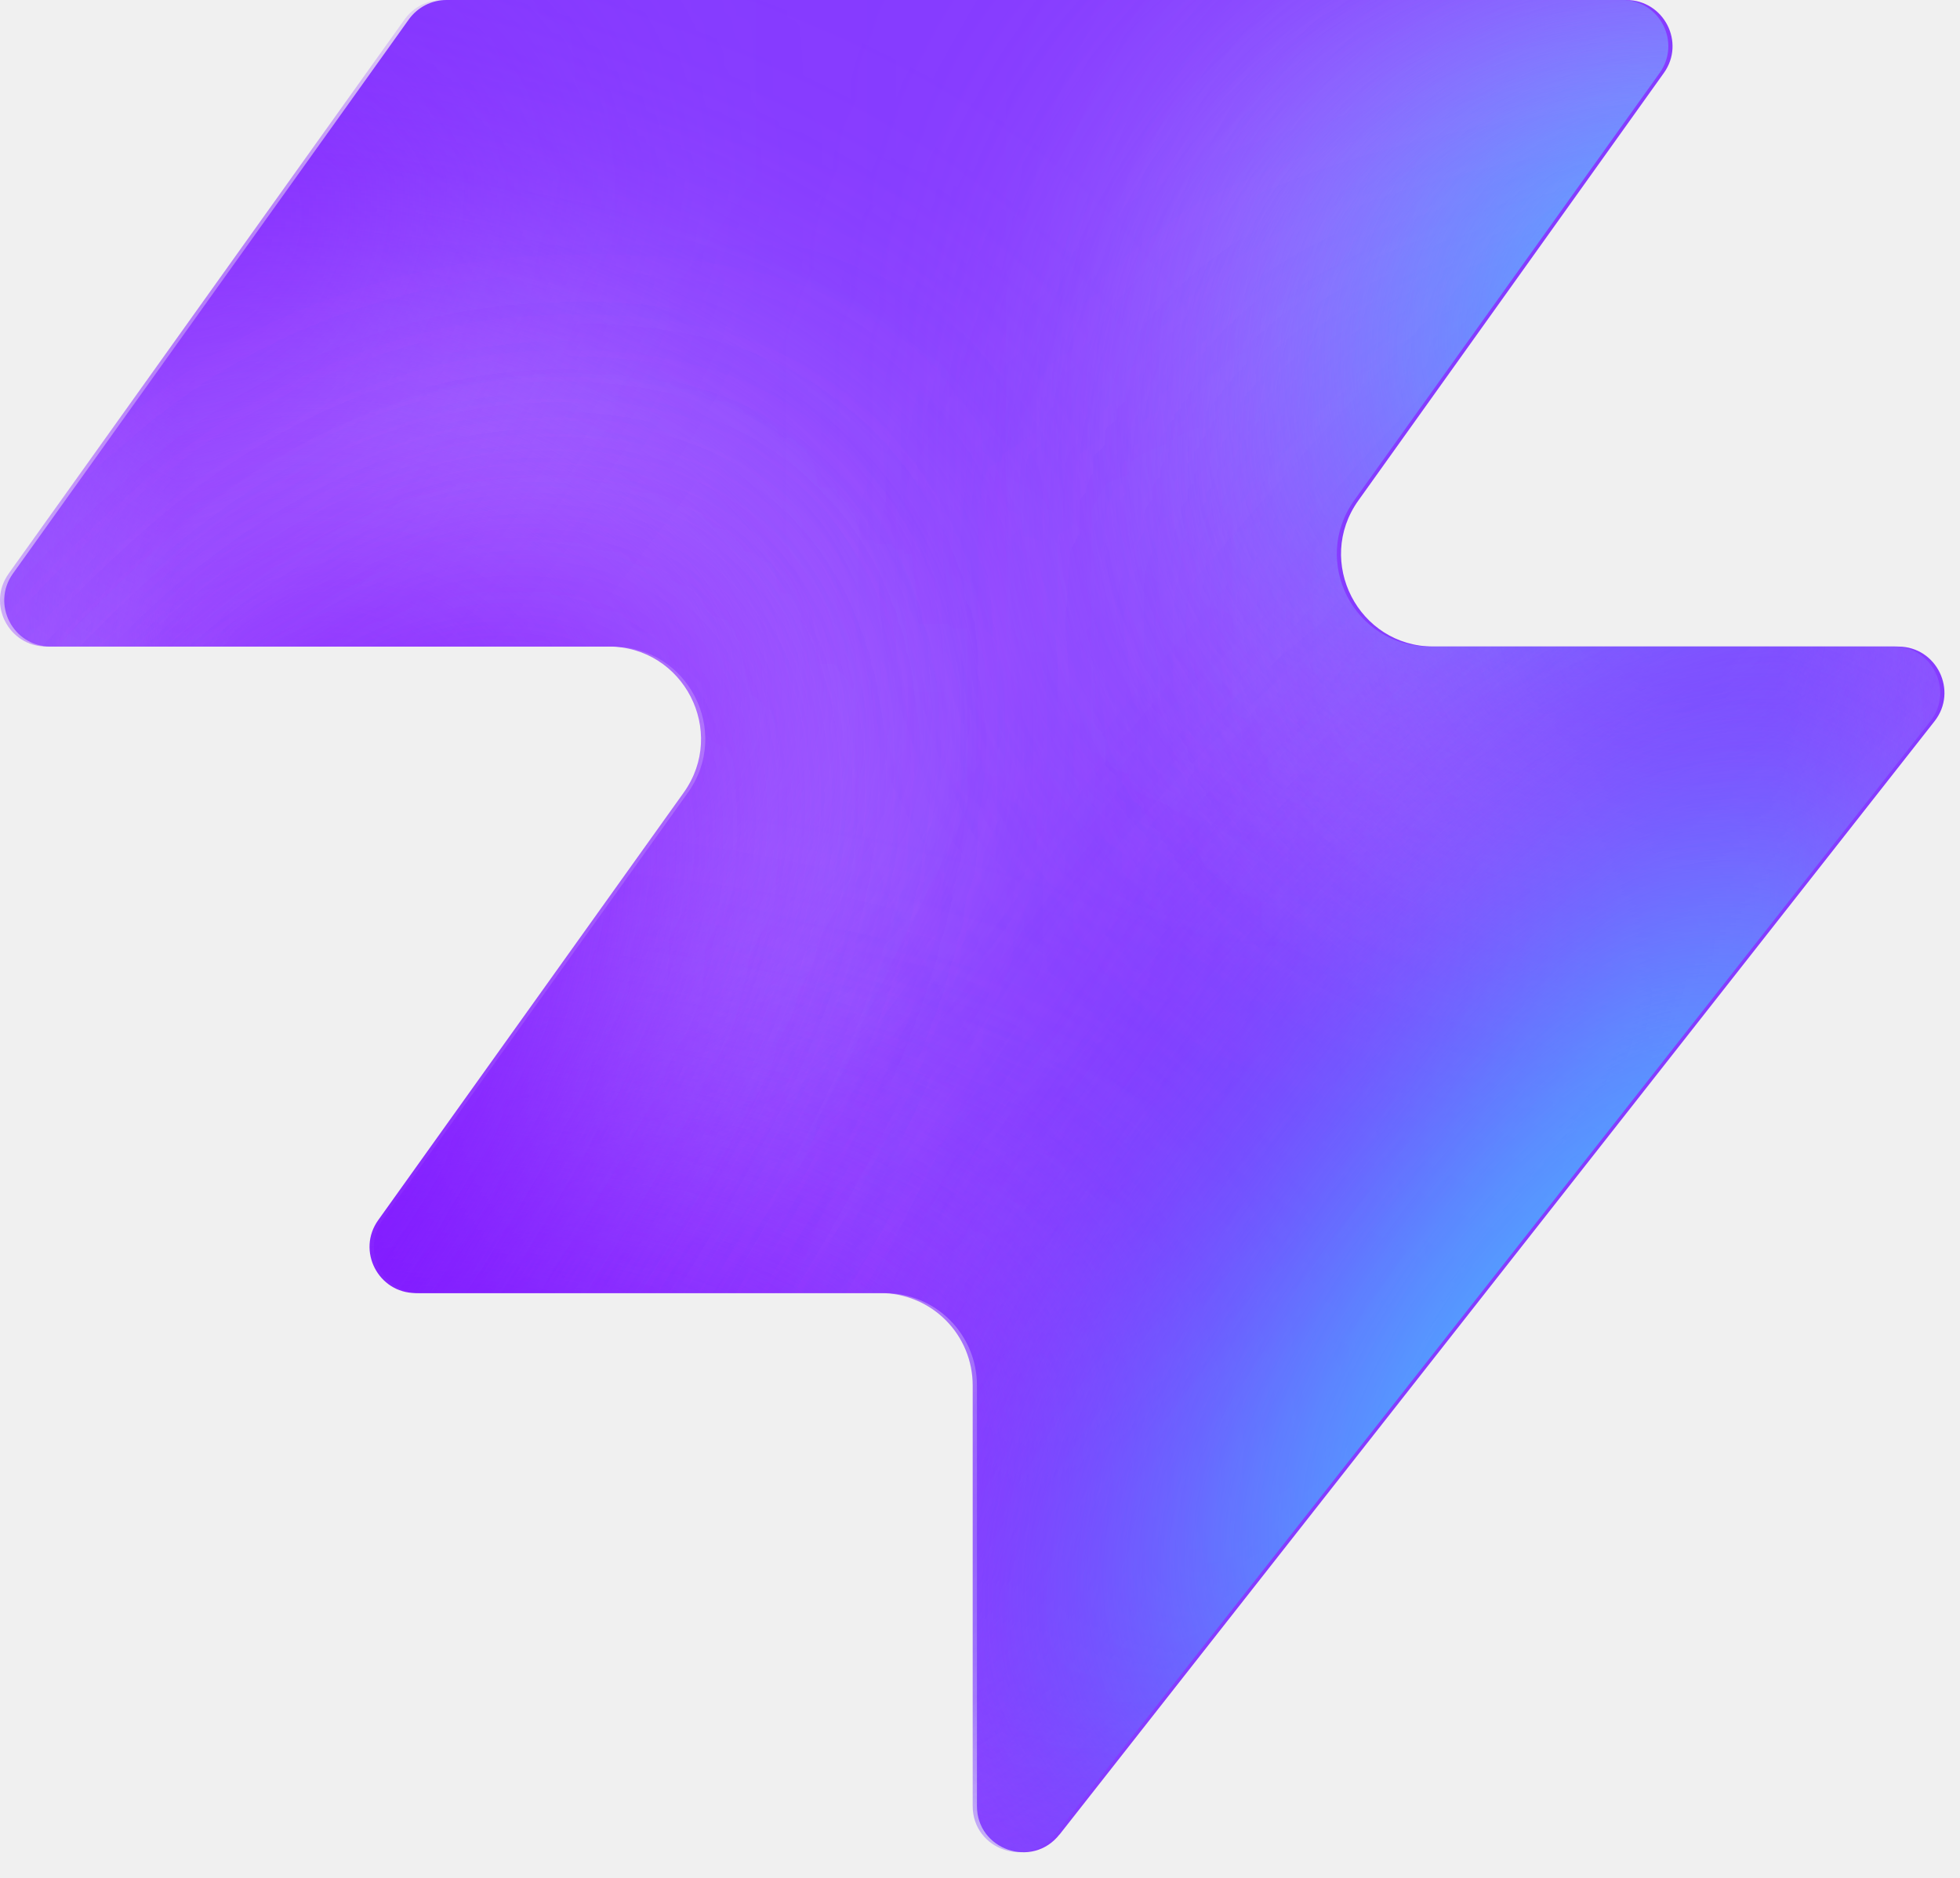
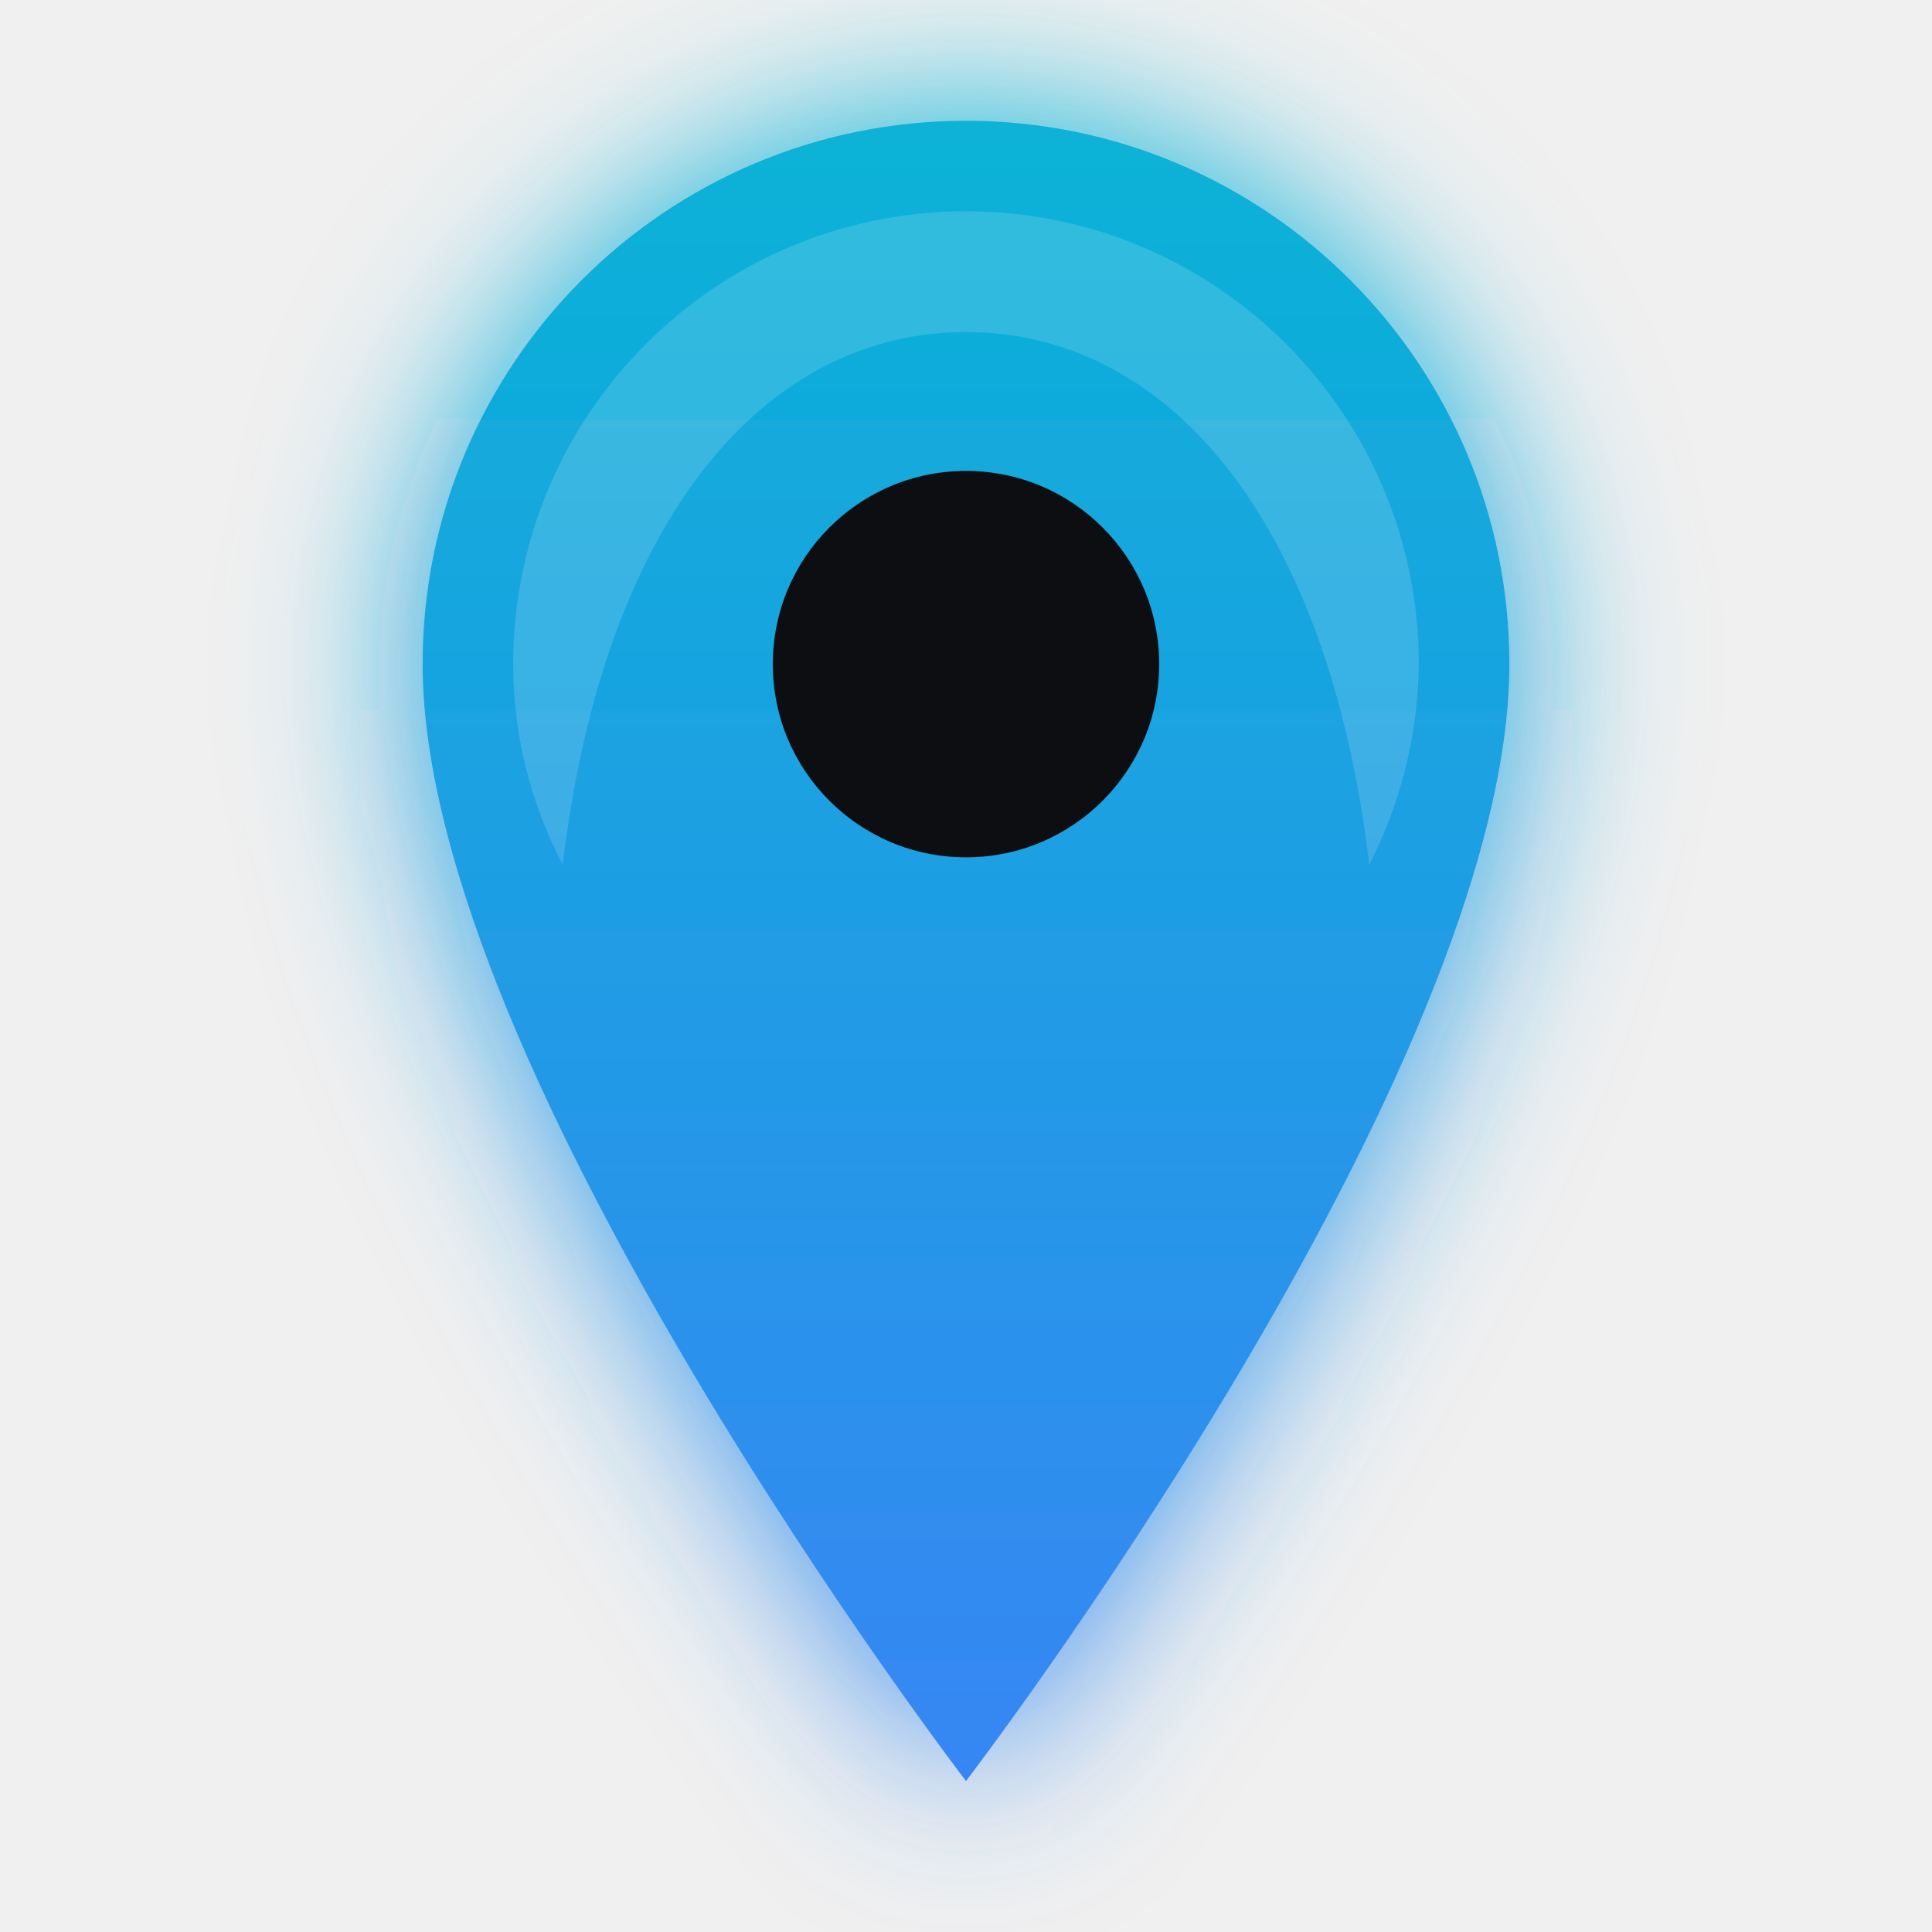
- <svg xmlns="http://www.w3.org/2000/svg" width="48" height="46" fill="none" viewBox="0 0 48 46">
-   <path fill="#863bff" d="M25.946 44.938c-.664.845-2.021.375-2.021-.698V33.937a2.26 2.26 0 0 0-2.262-2.262H10.287c-.92 0-1.456-1.04-.92-1.788l7.48-10.471c1.07-1.497 0-3.578-1.842-3.578H1.237c-.92 0-1.456-1.04-.92-1.788L10.013.474c.214-.297.556-.474.92-.474h28.894c.92 0 1.456 1.04.92 1.788l-7.48 10.471c-1.07 1.498 0 3.579 1.842 3.579h11.377c.943 0 1.473 1.088.89 1.83L25.947 44.94z" style="fill:#863bff;fill:color(display-p3 .525 .23 1);fill-opacity:1" />
-   <mask id="a" width="48" height="46" x="0" y="0" maskUnits="userSpaceOnUse" style="mask-type:alpha">
-     <path fill="#000" d="M25.842 44.938c-.664.844-2.021.375-2.021-.698V33.937a2.26 2.26 0 0 0-2.262-2.262H10.183c-.92 0-1.456-1.04-.92-1.788l7.48-10.471c1.07-1.498 0-3.579-1.842-3.579H1.133c-.92 0-1.456-1.04-.92-1.787L9.91.473c.214-.297.556-.474.92-.474h28.894c.92 0 1.456 1.04.92 1.788l-7.48 10.471c-1.07 1.498 0 3.578 1.842 3.578h11.377c.943 0 1.473 1.088.89 1.832L25.843 44.94z" style="fill:#000;fill-opacity:1" />
-   </mask>
-   <g mask="url(#a)">
-     <g filter="url(#b)">
-       <ellipse cx="5.508" cy="14.704" fill="#ede6ff" rx="5.508" ry="14.704" style="fill:#ede6ff;fill:color(display-p3 .927 .903 1);fill-opacity:1" transform="matrix(.00324 1 1 -.00324 -4.47 31.516)" />
-     </g>
-     <g filter="url(#c)">
-       <ellipse cx="10.399" cy="29.851" fill="#ede6ff" rx="10.399" ry="29.851" style="fill:#ede6ff;fill:color(display-p3 .927 .903 1);fill-opacity:1" transform="matrix(.00324 1 1 -.00324 -39.328 7.883)" />
-     </g>
-     <g filter="url(#d)">
-       <ellipse cx="5.508" cy="30.487" fill="#7e14ff" rx="5.508" ry="30.487" style="fill:#7e14ff;fill:color(display-p3 .492 .077 1);fill-opacity:1" transform="rotate(89.814 -25.913 -14.639)scale(1 -1)" />
-     </g>
-     <g filter="url(#e)">
-       <ellipse cx="5.508" cy="30.599" fill="#7e14ff" rx="5.508" ry="30.599" style="fill:#7e14ff;fill:color(display-p3 .492 .077 1);fill-opacity:1" transform="rotate(89.814 -32.644 -3.334)scale(1 -1)" />
-     </g>
-     <g filter="url(#f)">
-       <ellipse cx="5.508" cy="30.599" fill="#7e14ff" rx="5.508" ry="30.599" style="fill:#7e14ff;fill:color(display-p3 .492 .077 1);fill-opacity:1" transform="matrix(.00324 1 1 -.00324 -34.34 30.47)" />
-     </g>
-     <g filter="url(#g)">
-       <ellipse cx="14.072" cy="22.078" fill="#ede6ff" rx="14.072" ry="22.078" style="fill:#ede6ff;fill:color(display-p3 .927 .903 1);fill-opacity:1" transform="rotate(93.35 24.506 48.493)scale(-1 1)" />
-     </g>
-     <g filter="url(#h)">
-       <ellipse cx="3.47" cy="21.501" fill="#7e14ff" rx="3.47" ry="21.501" style="fill:#7e14ff;fill:color(display-p3 .492 .077 1);fill-opacity:1" transform="rotate(89.009 28.708 47.59)scale(-1 1)" />
-     </g>
-     <g filter="url(#i)">
-       <ellipse cx="3.47" cy="21.501" fill="#7e14ff" rx="3.47" ry="21.501" style="fill:#7e14ff;fill:color(display-p3 .492 .077 1);fill-opacity:1" transform="rotate(89.009 28.708 47.59)scale(-1 1)" />
-     </g>
-     <g filter="url(#j)">
-       <ellipse cx=".387" cy="8.972" fill="#7e14ff" rx="4.407" ry="29.108" style="fill:#7e14ff;fill:color(display-p3 .492 .077 1);fill-opacity:1" transform="rotate(39.51 .387 8.972)" />
-     </g>
-     <g filter="url(#k)">
-       <ellipse cx="47.523" cy="-6.092" fill="#7e14ff" rx="4.407" ry="29.108" style="fill:#7e14ff;fill:color(display-p3 .492 .077 1);fill-opacity:1" transform="rotate(37.892 47.523 -6.092)" />
-     </g>
-     <g filter="url(#l)">
-       <ellipse cx="41.412" cy="6.333" fill="#47bfff" rx="5.971" ry="9.665" style="fill:#47bfff;fill:color(display-p3 .28 .748 1);fill-opacity:1" transform="rotate(37.892 41.412 6.333)" />
-     </g>
-     <g filter="url(#m)">
-       <ellipse cx="-1.879" cy="38.332" fill="#7e14ff" rx="4.407" ry="29.108" style="fill:#7e14ff;fill:color(display-p3 .492 .077 1);fill-opacity:1" transform="rotate(37.892 -1.88 38.332)" />
-     </g>
-     <g filter="url(#n)">
-       <ellipse cx="-1.879" cy="38.332" fill="#7e14ff" rx="4.407" ry="29.108" style="fill:#7e14ff;fill:color(display-p3 .492 .077 1);fill-opacity:1" transform="rotate(37.892 -1.88 38.332)" />
-     </g>
-     <g filter="url(#o)">
-       <ellipse cx="35.651" cy="29.907" fill="#7e14ff" rx="4.407" ry="29.108" style="fill:#7e14ff;fill:color(display-p3 .492 .077 1);fill-opacity:1" transform="rotate(37.892 35.651 29.907)" />
-     </g>
-     <g filter="url(#p)">
-       <ellipse cx="38.418" cy="32.4" fill="#47bfff" rx="5.971" ry="15.297" style="fill:#47bfff;fill:color(display-p3 .28 .748 1);fill-opacity:1" transform="rotate(37.892 38.418 32.4)" />
-     </g>
-   </g>
+ <svg xmlns="http://www.w3.org/2000/svg" viewBox="0 0 32 32" fill="none">
  <defs>
-     <filter id="b" width="60.045" height="41.654" x="-19.77" y="16.149" color-interpolation-filters="sRGB" filterUnits="userSpaceOnUse">
-       <feFlood flood-opacity="0" result="BackgroundImageFix" />
-       <feBlend in="SourceGraphic" in2="BackgroundImageFix" result="shape" />
-       <feGaussianBlur result="effect1_foregroundBlur_2002_17158" stdDeviation="7.659" />
-     </filter>
-     <filter id="c" width="90.34" height="51.437" x="-54.613" y="-7.533" color-interpolation-filters="sRGB" filterUnits="userSpaceOnUse">
-       <feFlood flood-opacity="0" result="BackgroundImageFix" />
-       <feBlend in="SourceGraphic" in2="BackgroundImageFix" result="shape" />
-       <feGaussianBlur result="effect1_foregroundBlur_2002_17158" stdDeviation="7.659" />
-     </filter>
-     <filter id="d" width="79.355" height="29.4" x="-49.64" y="2.03" color-interpolation-filters="sRGB" filterUnits="userSpaceOnUse">
-       <feFlood flood-opacity="0" result="BackgroundImageFix" />
-       <feBlend in="SourceGraphic" in2="BackgroundImageFix" result="shape" />
-       <feGaussianBlur result="effect1_foregroundBlur_2002_17158" stdDeviation="4.596" />
-     </filter>
-     <filter id="e" width="79.579" height="29.4" x="-45.045" y="20.029" color-interpolation-filters="sRGB" filterUnits="userSpaceOnUse">
-       <feFlood flood-opacity="0" result="BackgroundImageFix" />
-       <feBlend in="SourceGraphic" in2="BackgroundImageFix" result="shape" />
-       <feGaussianBlur result="effect1_foregroundBlur_2002_17158" stdDeviation="4.596" />
-     </filter>
-     <filter id="f" width="79.579" height="29.4" x="-43.513" y="21.178" color-interpolation-filters="sRGB" filterUnits="userSpaceOnUse">
-       <feFlood flood-opacity="0" result="BackgroundImageFix" />
-       <feBlend in="SourceGraphic" in2="BackgroundImageFix" result="shape" />
-       <feGaussianBlur result="effect1_foregroundBlur_2002_17158" stdDeviation="4.596" />
-     </filter>
-     <filter id="g" width="74.749" height="58.852" x="15.756" y="-17.901" color-interpolation-filters="sRGB" filterUnits="userSpaceOnUse">
-       <feFlood flood-opacity="0" result="BackgroundImageFix" />
-       <feBlend in="SourceGraphic" in2="BackgroundImageFix" result="shape" />
-       <feGaussianBlur result="effect1_foregroundBlur_2002_17158" stdDeviation="7.659" />
-     </filter>
-     <filter id="h" width="61.377" height="25.362" x="23.548" y="2.284" color-interpolation-filters="sRGB" filterUnits="userSpaceOnUse">
-       <feFlood flood-opacity="0" result="BackgroundImageFix" />
-       <feBlend in="SourceGraphic" in2="BackgroundImageFix" result="shape" />
-       <feGaussianBlur result="effect1_foregroundBlur_2002_17158" stdDeviation="4.596" />
-     </filter>
-     <filter id="i" width="61.377" height="25.362" x="23.548" y="2.284" color-interpolation-filters="sRGB" filterUnits="userSpaceOnUse">
-       <feFlood flood-opacity="0" result="BackgroundImageFix" />
-       <feBlend in="SourceGraphic" in2="BackgroundImageFix" result="shape" />
-       <feGaussianBlur result="effect1_foregroundBlur_2002_17158" stdDeviation="4.596" />
-     </filter>
-     <filter id="j" width="56.045" height="63.649" x="-27.636" y="-22.853" color-interpolation-filters="sRGB" filterUnits="userSpaceOnUse">
-       <feFlood flood-opacity="0" result="BackgroundImageFix" />
-       <feBlend in="SourceGraphic" in2="BackgroundImageFix" result="shape" />
-       <feGaussianBlur result="effect1_foregroundBlur_2002_17158" stdDeviation="4.596" />
-     </filter>
-     <filter id="k" width="54.814" height="64.646" x="20.116" y="-38.415" color-interpolation-filters="sRGB" filterUnits="userSpaceOnUse">
-       <feFlood flood-opacity="0" result="BackgroundImageFix" />
-       <feBlend in="SourceGraphic" in2="BackgroundImageFix" result="shape" />
-       <feGaussianBlur result="effect1_foregroundBlur_2002_17158" stdDeviation="4.596" />
-     </filter>
-     <filter id="l" width="33.541" height="35.313" x="24.641" y="-11.323" color-interpolation-filters="sRGB" filterUnits="userSpaceOnUse">
-       <feFlood flood-opacity="0" result="BackgroundImageFix" />
-       <feBlend in="SourceGraphic" in2="BackgroundImageFix" result="shape" />
-       <feGaussianBlur result="effect1_foregroundBlur_2002_17158" stdDeviation="4.596" />
-     </filter>
-     <filter id="m" width="54.814" height="64.646" x="-29.286" y="6.009" color-interpolation-filters="sRGB" filterUnits="userSpaceOnUse">
-       <feFlood flood-opacity="0" result="BackgroundImageFix" />
-       <feBlend in="SourceGraphic" in2="BackgroundImageFix" result="shape" />
-       <feGaussianBlur result="effect1_foregroundBlur_2002_17158" stdDeviation="4.596" />
-     </filter>
-     <filter id="n" width="54.814" height="64.646" x="-29.286" y="6.009" color-interpolation-filters="sRGB" filterUnits="userSpaceOnUse">
-       <feFlood flood-opacity="0" result="BackgroundImageFix" />
-       <feBlend in="SourceGraphic" in2="BackgroundImageFix" result="shape" />
-       <feGaussianBlur result="effect1_foregroundBlur_2002_17158" stdDeviation="4.596" />
-     </filter>
-     <filter id="o" width="54.814" height="64.646" x="8.244" y="-2.416" color-interpolation-filters="sRGB" filterUnits="userSpaceOnUse">
-       <feFlood flood-opacity="0" result="BackgroundImageFix" />
-       <feBlend in="SourceGraphic" in2="BackgroundImageFix" result="shape" />
-       <feGaussianBlur result="effect1_foregroundBlur_2002_17158" stdDeviation="4.596" />
-     </filter>
-     <filter id="p" width="39.409" height="43.623" x="18.713" y="10.588" color-interpolation-filters="sRGB" filterUnits="userSpaceOnUse">
-       <feFlood flood-opacity="0" result="BackgroundImageFix" />
-       <feBlend in="SourceGraphic" in2="BackgroundImageFix" result="shape" />
-       <feGaussianBlur result="effect1_foregroundBlur_2002_17158" stdDeviation="4.596" />
+     <linearGradient id="g" x1="16" y1="0" x2="16" y2="32" gradientUnits="userSpaceOnUse">
+       <stop offset="0%" stop-color="#06b6d4" />
+       <stop offset="100%" stop-color="#3b82f6" />
+     </linearGradient>
+     <filter id="glow" x="-20%" y="-20%" width="140%" height="140%">
+       <feGaussianBlur stdDeviation="1.5" result="blur" />
+       <feMerge>
+         <feMergeNode in="blur" />
+         <feMergeNode in="SourceGraphic" />
+       </feMerge>
    </filter>
  </defs>
+   <path d="M16 2C11.03 2 7 6.03 7 11c0 6.75 9 18.5 9 18.5S25 17.75 25 11c0-4.97-4.03-9-9-9z" fill="url(#g)" filter="url(#glow)" />
+   <circle cx="16" cy="11" r="3.2" fill="#0c0e12" />
+   <path d="M16 3.5C11.86 3.5 8.5 6.86 8.5 11c0 1.2.3 2.33.82 3.32C10.02 8.5 12.72 5.5 16 5.5s5.98 3 6.68 8.82A7.47 7.47 0 0 0 23.5 11c0-4.14-3.36-7.5-7.5-7.5z" fill="white" fill-opacity="0.15" />
</svg>
